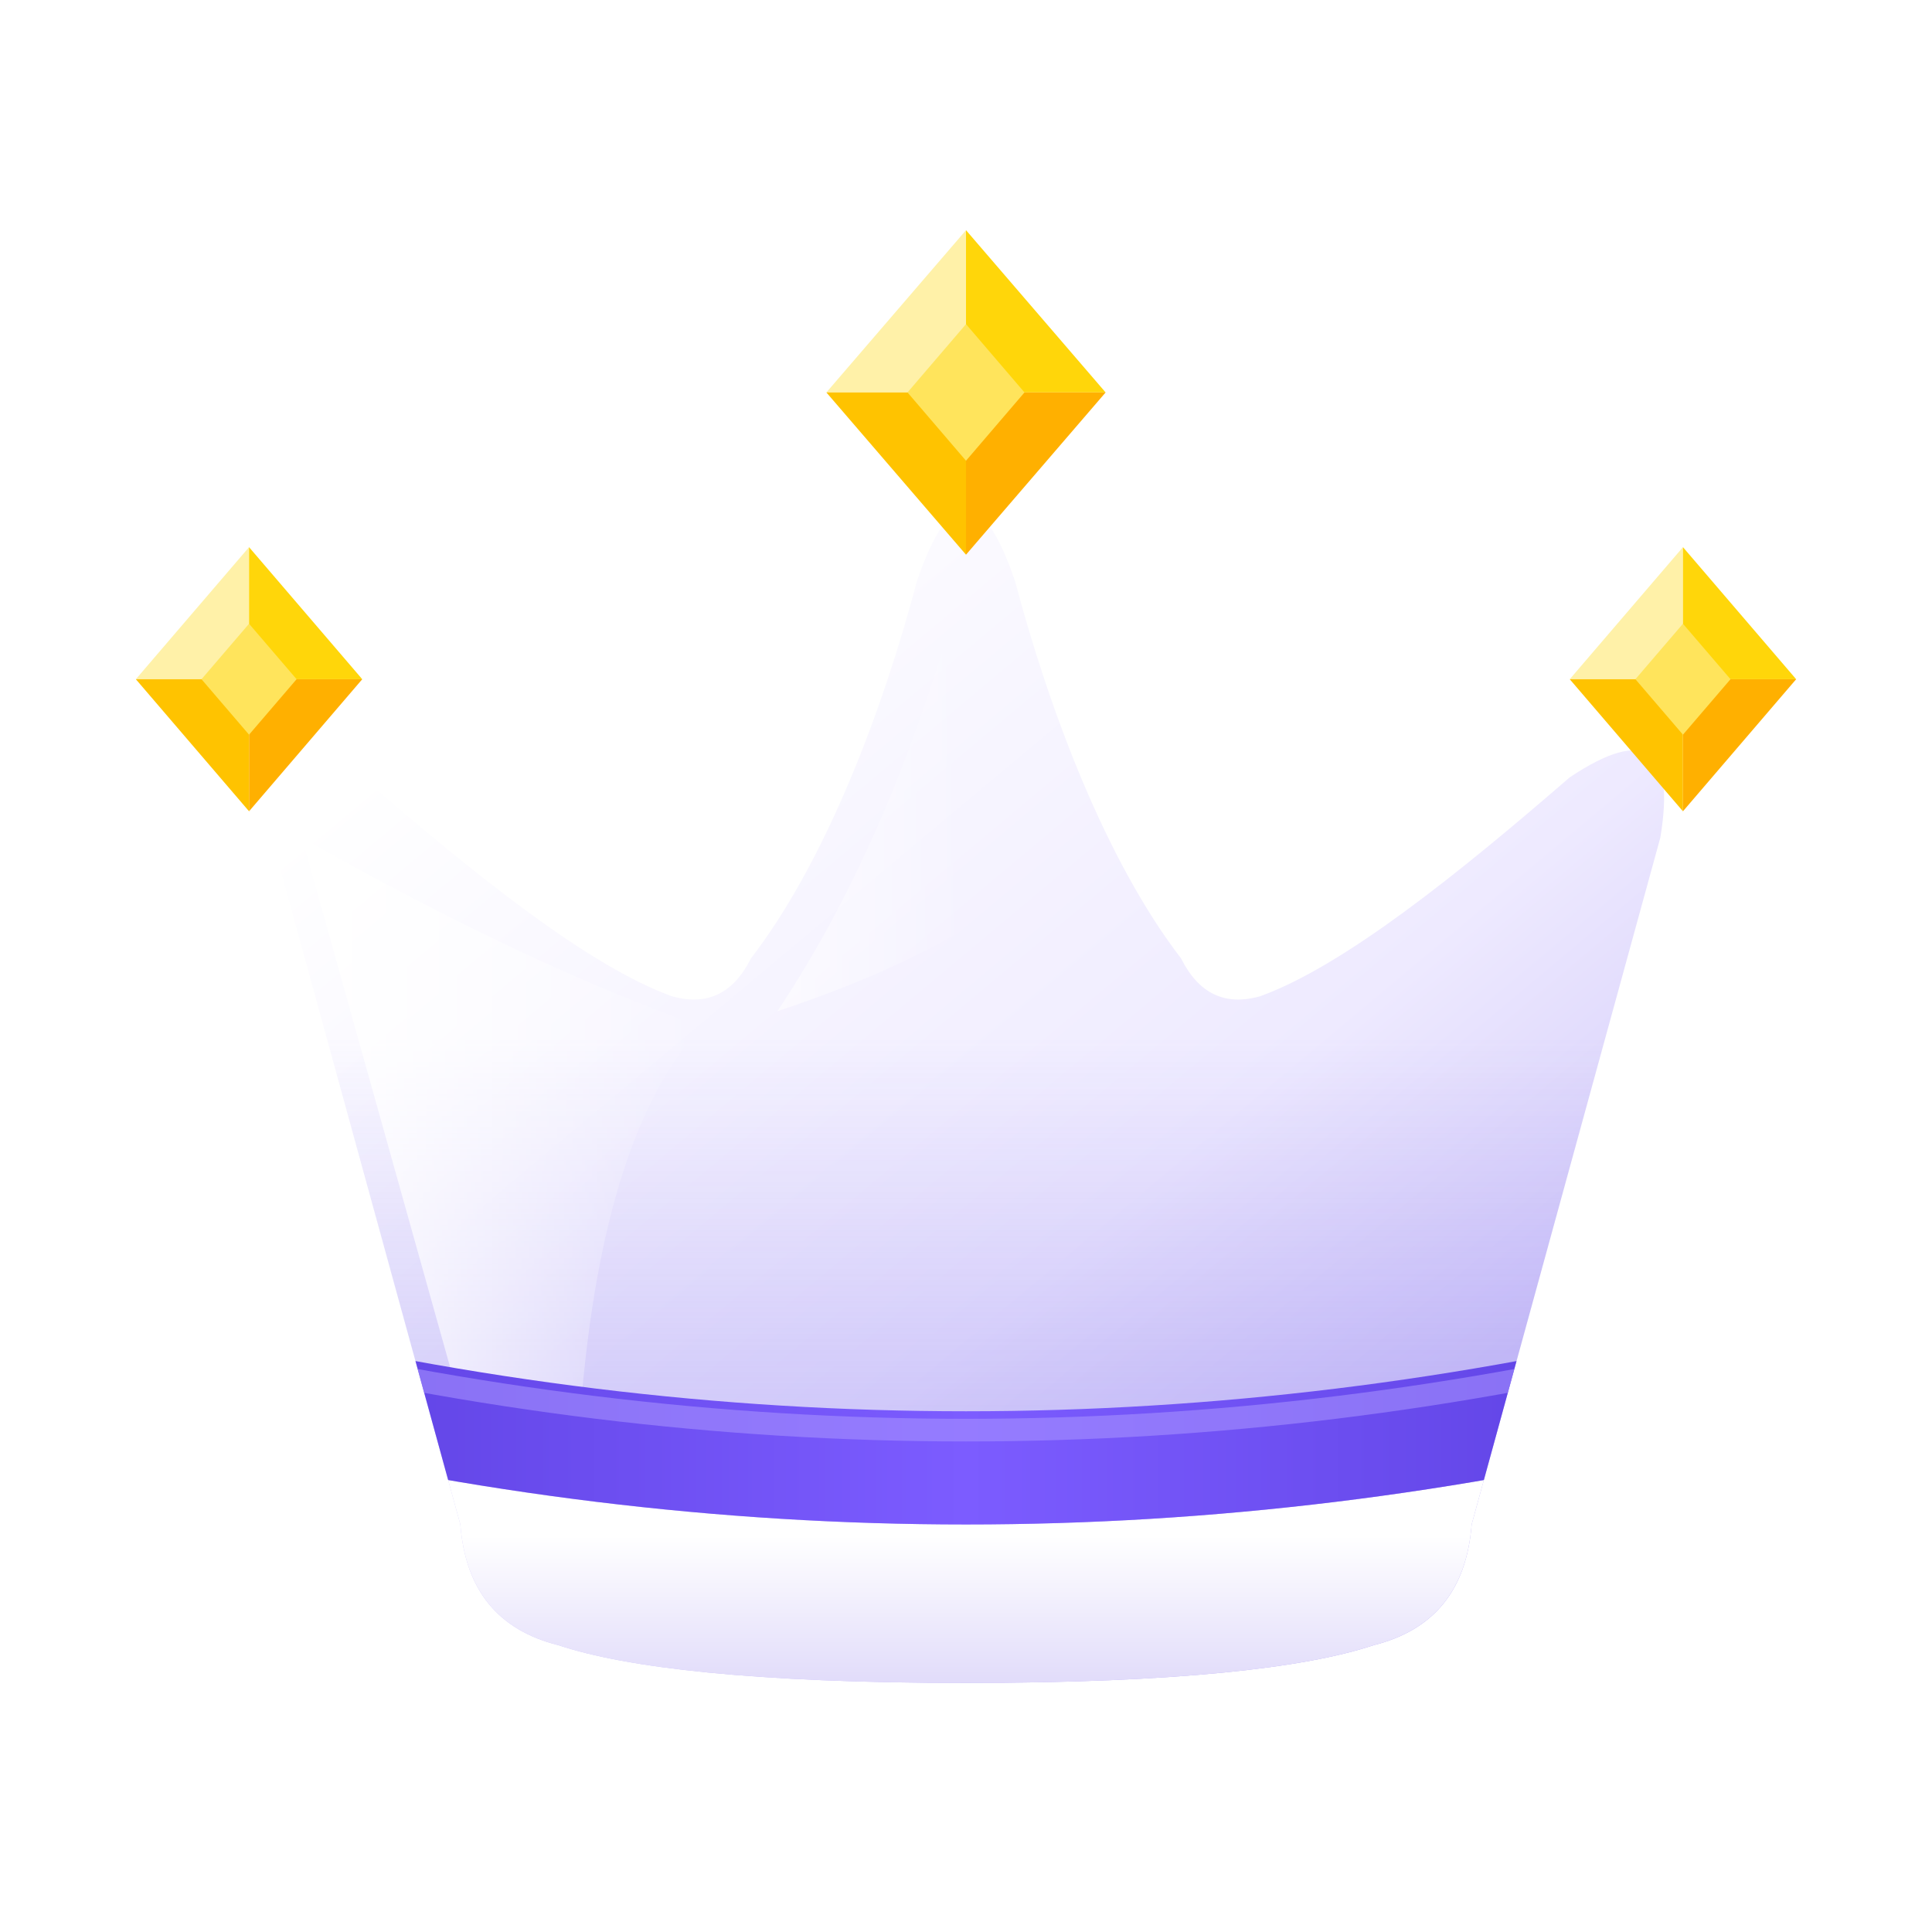
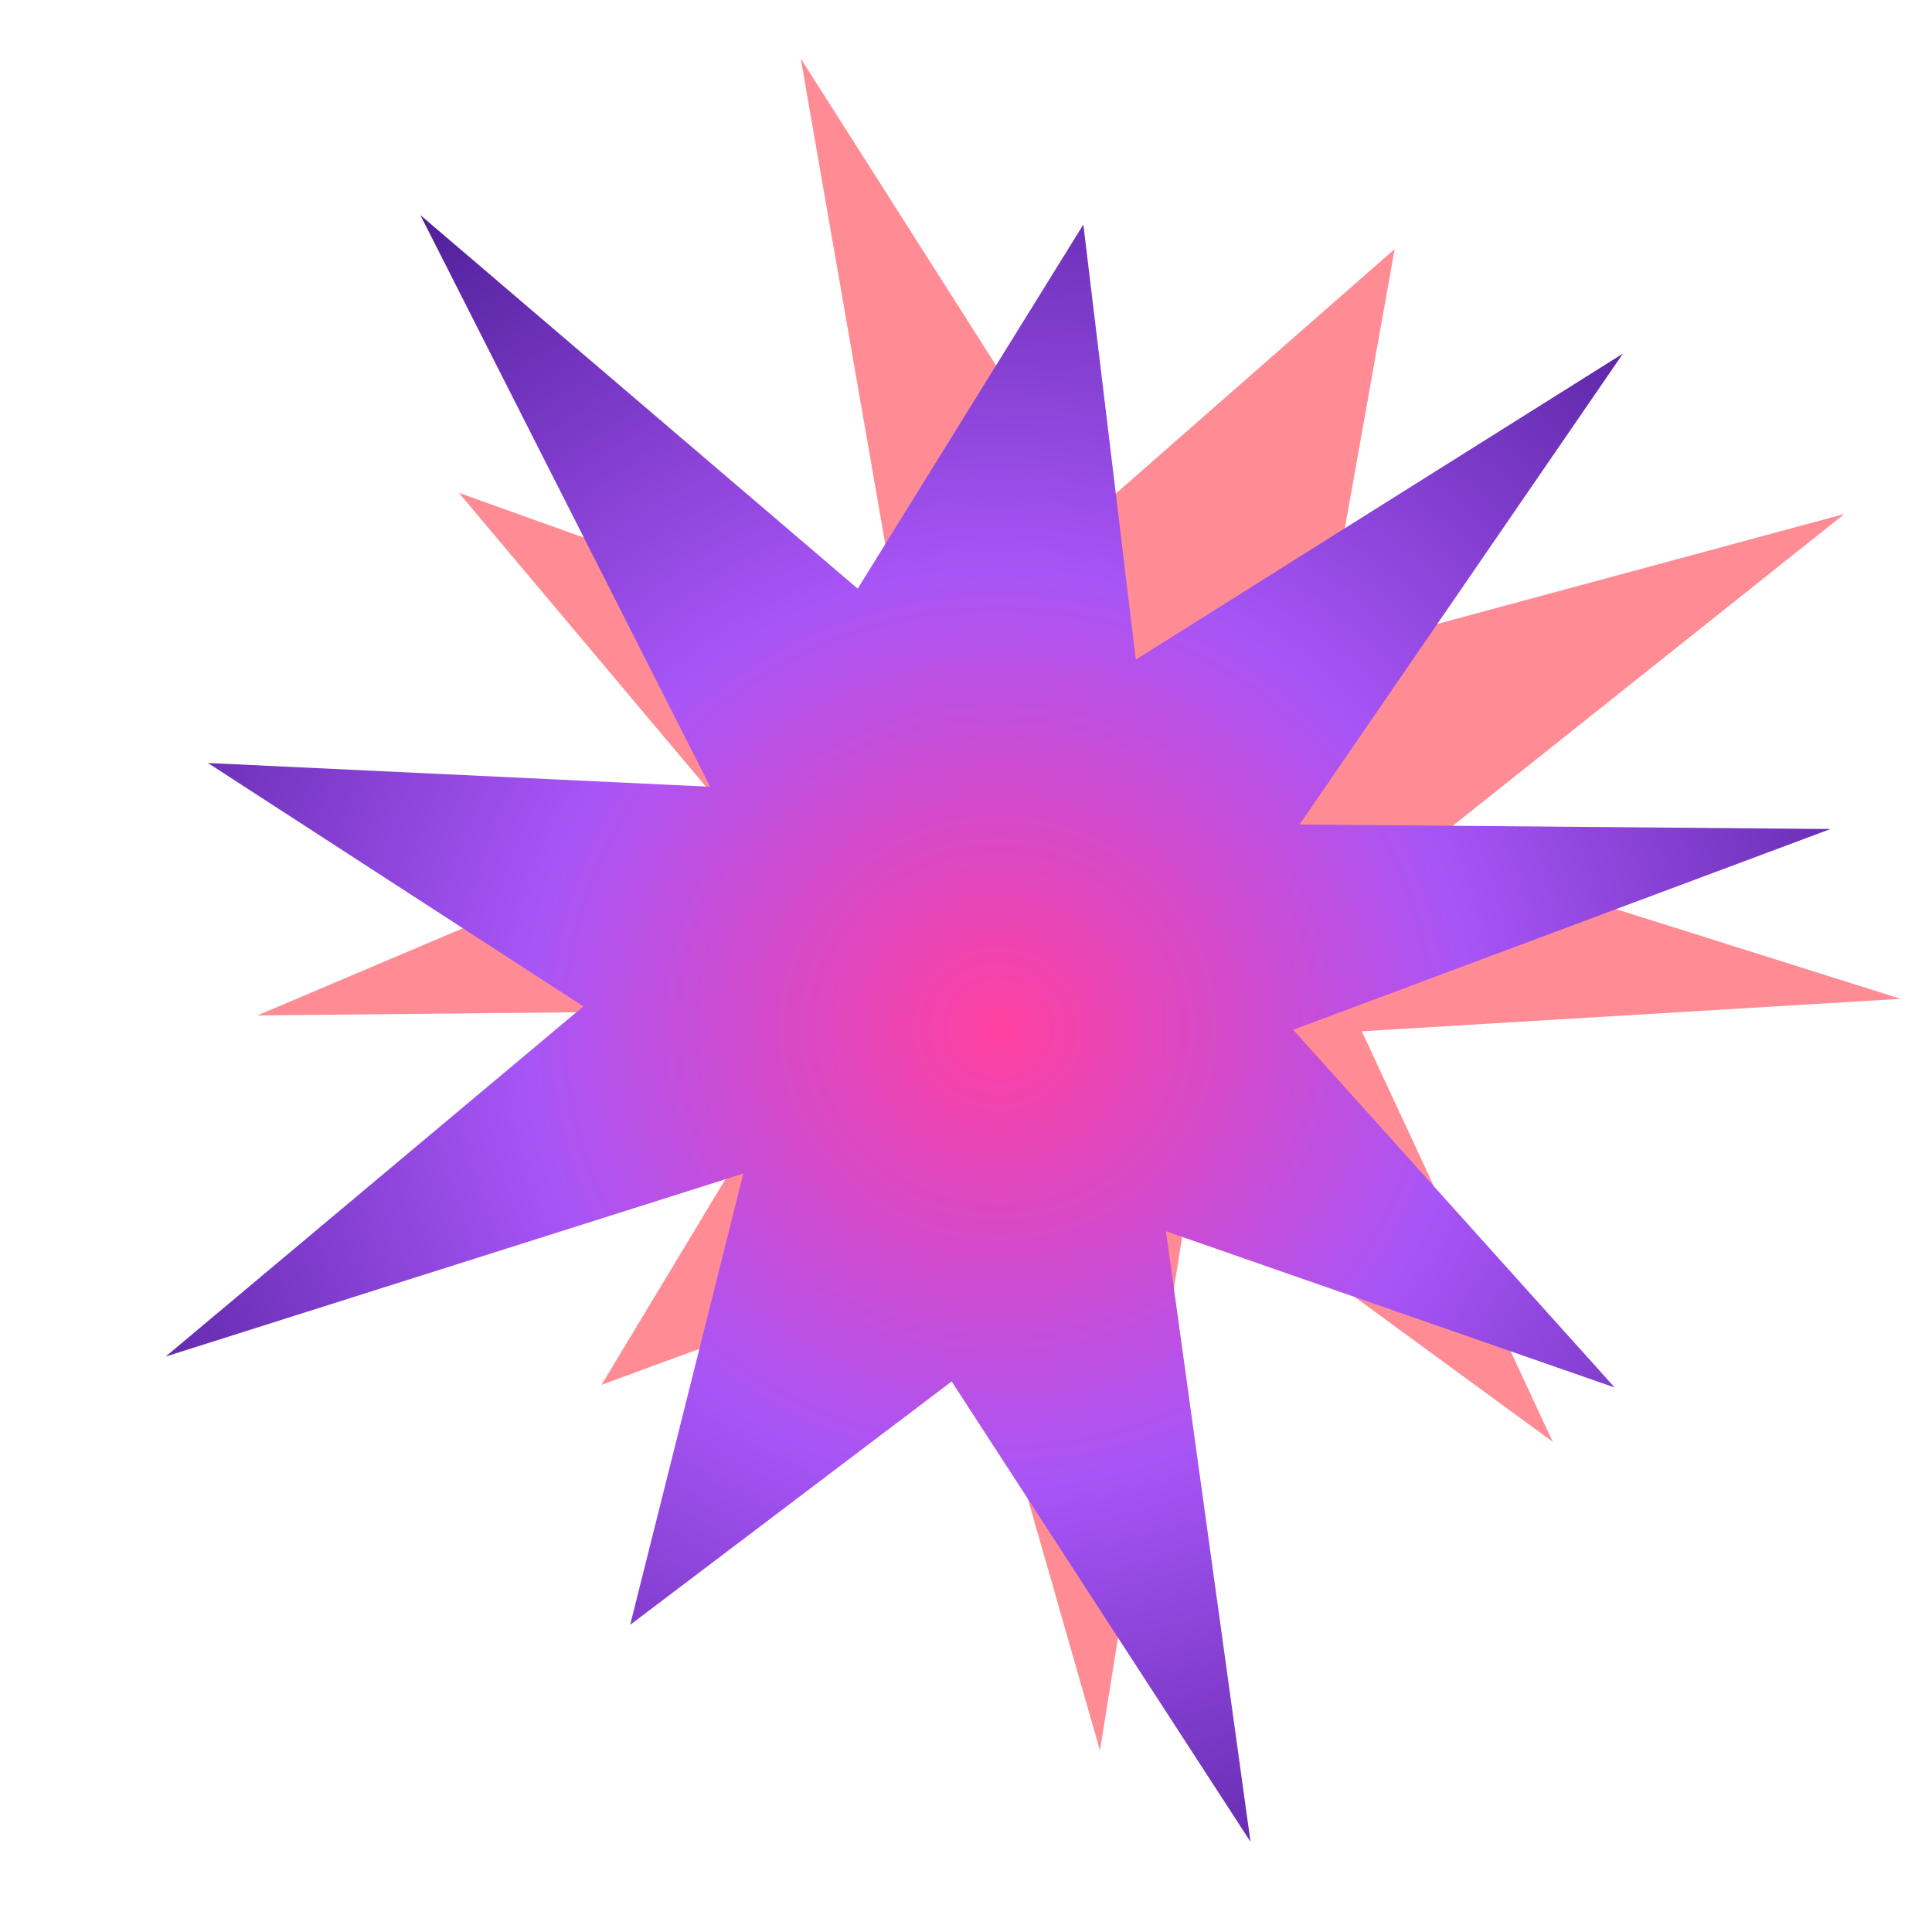
<svg xmlns="http://www.w3.org/2000/svg" viewBox="0 0 512 512" width="512" height="512">
  <defs>
-     <clipPath id="k">
-       <path d="M256 446C200 446 166 442 148 436Q124 430 122 404L72 222Q66 186 96 206C126 232 156 256 178 264Q192 268 199 254C219 228 234 188 243 154Q256 116 269 154C278 188 293 228 313 254Q320 268 334 264C356 256 386 232 416 206Q446 186 440 222L390 404Q388 430 364 436C346 442 312 446 256 446Z" />
-     </clipPath>
-     <linearGradient id="b" x1="0" y1="0" x2="1" y2="1">
-       <stop offset=".15" stop-color="#fff" />
-       <stop offset=".6" stop-color="#EEEAFF" />
-       <stop offset="1" stop-color="#BDB1F5" />
-     </linearGradient>
-     <linearGradient id="s" x1="0" y1="0" x2="0" y2="1">
-       <stop offset=".45" stop-color="#7D6BEB" stop-opacity="0" />
-       <stop offset=".78" stop-color="#7D6BEB" stop-opacity=".28" />
-     </linearGradient>
-     <linearGradient id="g" x1="0" y1="0" x2="1" y2="0">
-       <stop offset="0" stop-color="#fff" stop-opacity=".95" />
-       <stop offset="1" stop-color="#fff" stop-opacity="0" />
-     </linearGradient>
-     <linearGradient id="v" x1="0" y1="0" x2="1" y2="0">
-       <stop offset="0" stop-color="#5B3FE0" />
-       <stop offset=".5" stop-color="#7C5CFF" />
-       <stop offset="1" stop-color="#5B3FE0" />
-     </linearGradient>
-     <linearGradient id="r" x1="0" y1="0" x2="0" y2="1">
-       <stop offset=".3" stop-color="#fff" />
-       <stop offset="1" stop-color="#CFC6F7" />
-     </linearGradient>
+     <radialGradient id="g" cx="0.5" cy="0.5" r="0.62">
+       <stop offset="0" stop-color="rgb(255, 64, 160)" />
+       <stop offset="0.45" stop-color="rgb(168, 85, 247)" />
+       <stop offset="1" stop-color="rgb(76, 29, 149)" />
+     </radialGradient>
  </defs>
-   <g clip-path="url(#k)">
-     <path fill="url(#b)" d="M256 446C200 446 166 442 148 436Q124 430 122 404L72 222Q66 186 96 206C126 232 156 256 178 264Q192 268 199 254C219 228 234 188 243 154Q256 116 269 154C278 188 293 228 313 254Q320 268 334 264C356 256 386 232 416 206Q446 186 440 222L390 404Q388 430 364 436C346 442 312 446 256 446Z" />
-     <path fill="url(#s)" d="M256 446C200 446 166 442 148 436Q124 430 122 404L72 222Q66 186 96 206C126 232 156 256 178 264Q192 268 199 254C219 228 234 188 243 154Q256 116 269 154C278 188 293 228 313 254Q320 268 334 264C356 256 386 232 416 206Q446 186 440 222L390 404Q388 430 364 436C346 442 312 446 256 446Z" />
-     <path fill="url(#g)" d="M80 222Q140 256 186 272Q160 300 154 372L122 372Z" />
-     <path fill="url(#g)" opacity=".6" d="M256 150Q238 220 206 268Q236 258 256 246Z" />
-     <path fill="url(#r)" d="M60 380Q256 428 452 380L452 470L60 470Z" />
-     <path fill="url(#v)" d="M60 350Q256 398 452 350L452 380Q256 428 60 380Z" />
-     <path fill="#A996FF" opacity=".55" d="M60 352Q256 400 452 352L452 358Q256 406 60 358Z" />
-   </g>
-   <path fill="#FFF1A8" d="M219 104 256 61 256 104Z" />
-   <path fill="#FFD60A" d="M256 61 293 104 256 104Z" />
-   <path fill="#FFC300" d="M219 104 256 104 256 147Z" />
-   <path fill="#FFB000" d="M256 104 293 104 256 147Z" />
-   <path fill="#FFE45C" d="M256 85.9 271.5 104 256 122.1 240.5 104Z" />
-   <path fill="#FFF1A8" d="M36 180 66 145 66 180Z" />
-   <path fill="#FFD60A" d="M66 145 96 180 66 180Z" />
-   <path fill="#FFC300" d="M36 180 66 180 66 215Z" />
-   <path fill="#FFB000" d="M66 180 96 180 66 215Z" />
-   <path fill="#FFE45C" d="M66 165.3 78.6 180 66 194.7 53.4 180Z" />
-   <path fill="#FFF1A8" d="M416 180 446 145 446 180Z" />
-   <path fill="#FFD60A" d="M446 145 476 180 446 180Z" />
-   <path fill="#FFC300" d="M416 180 446 180 446 215Z" />
-   <path fill="#FFB000" d="M446 180 476 180 446 215Z" />
-   <path fill="#FFE45C" d="M446 165.3 458.6 180 446 194.7 433.4 180Z" />
+   <polygon points="503.7,264.7 360.9,273.3 411.5,382.1 315.8,312.1 291.5,463.9 253.8,332.3 159.4,367.0 219.3,267.6 68.2,269.1 193.4,216.0 121.6,130.6 239.6,172.9 212.2,15.5 289.2,136.5 369.6,66.0 350.4,173.6 488.8,136.2 377.4,224.9" fill="rgb(255, 45, 60)" opacity="0.55" />
+   <polygon points="485.1,219.7 342.7,272.9 427.9,367.7 309.0,326.3 331.4,488.1 252.2,366.1 167.0,430.6 197.0,311.0 43.9,359.5 154.6,266.7 55.1,202.2 188.2,208.5 111.4,57.0 227.3,156.0 287.1,59.5 301.0,174.8 430.1,93.7 344.4,218.5" fill="url(#g)" />
</svg>
